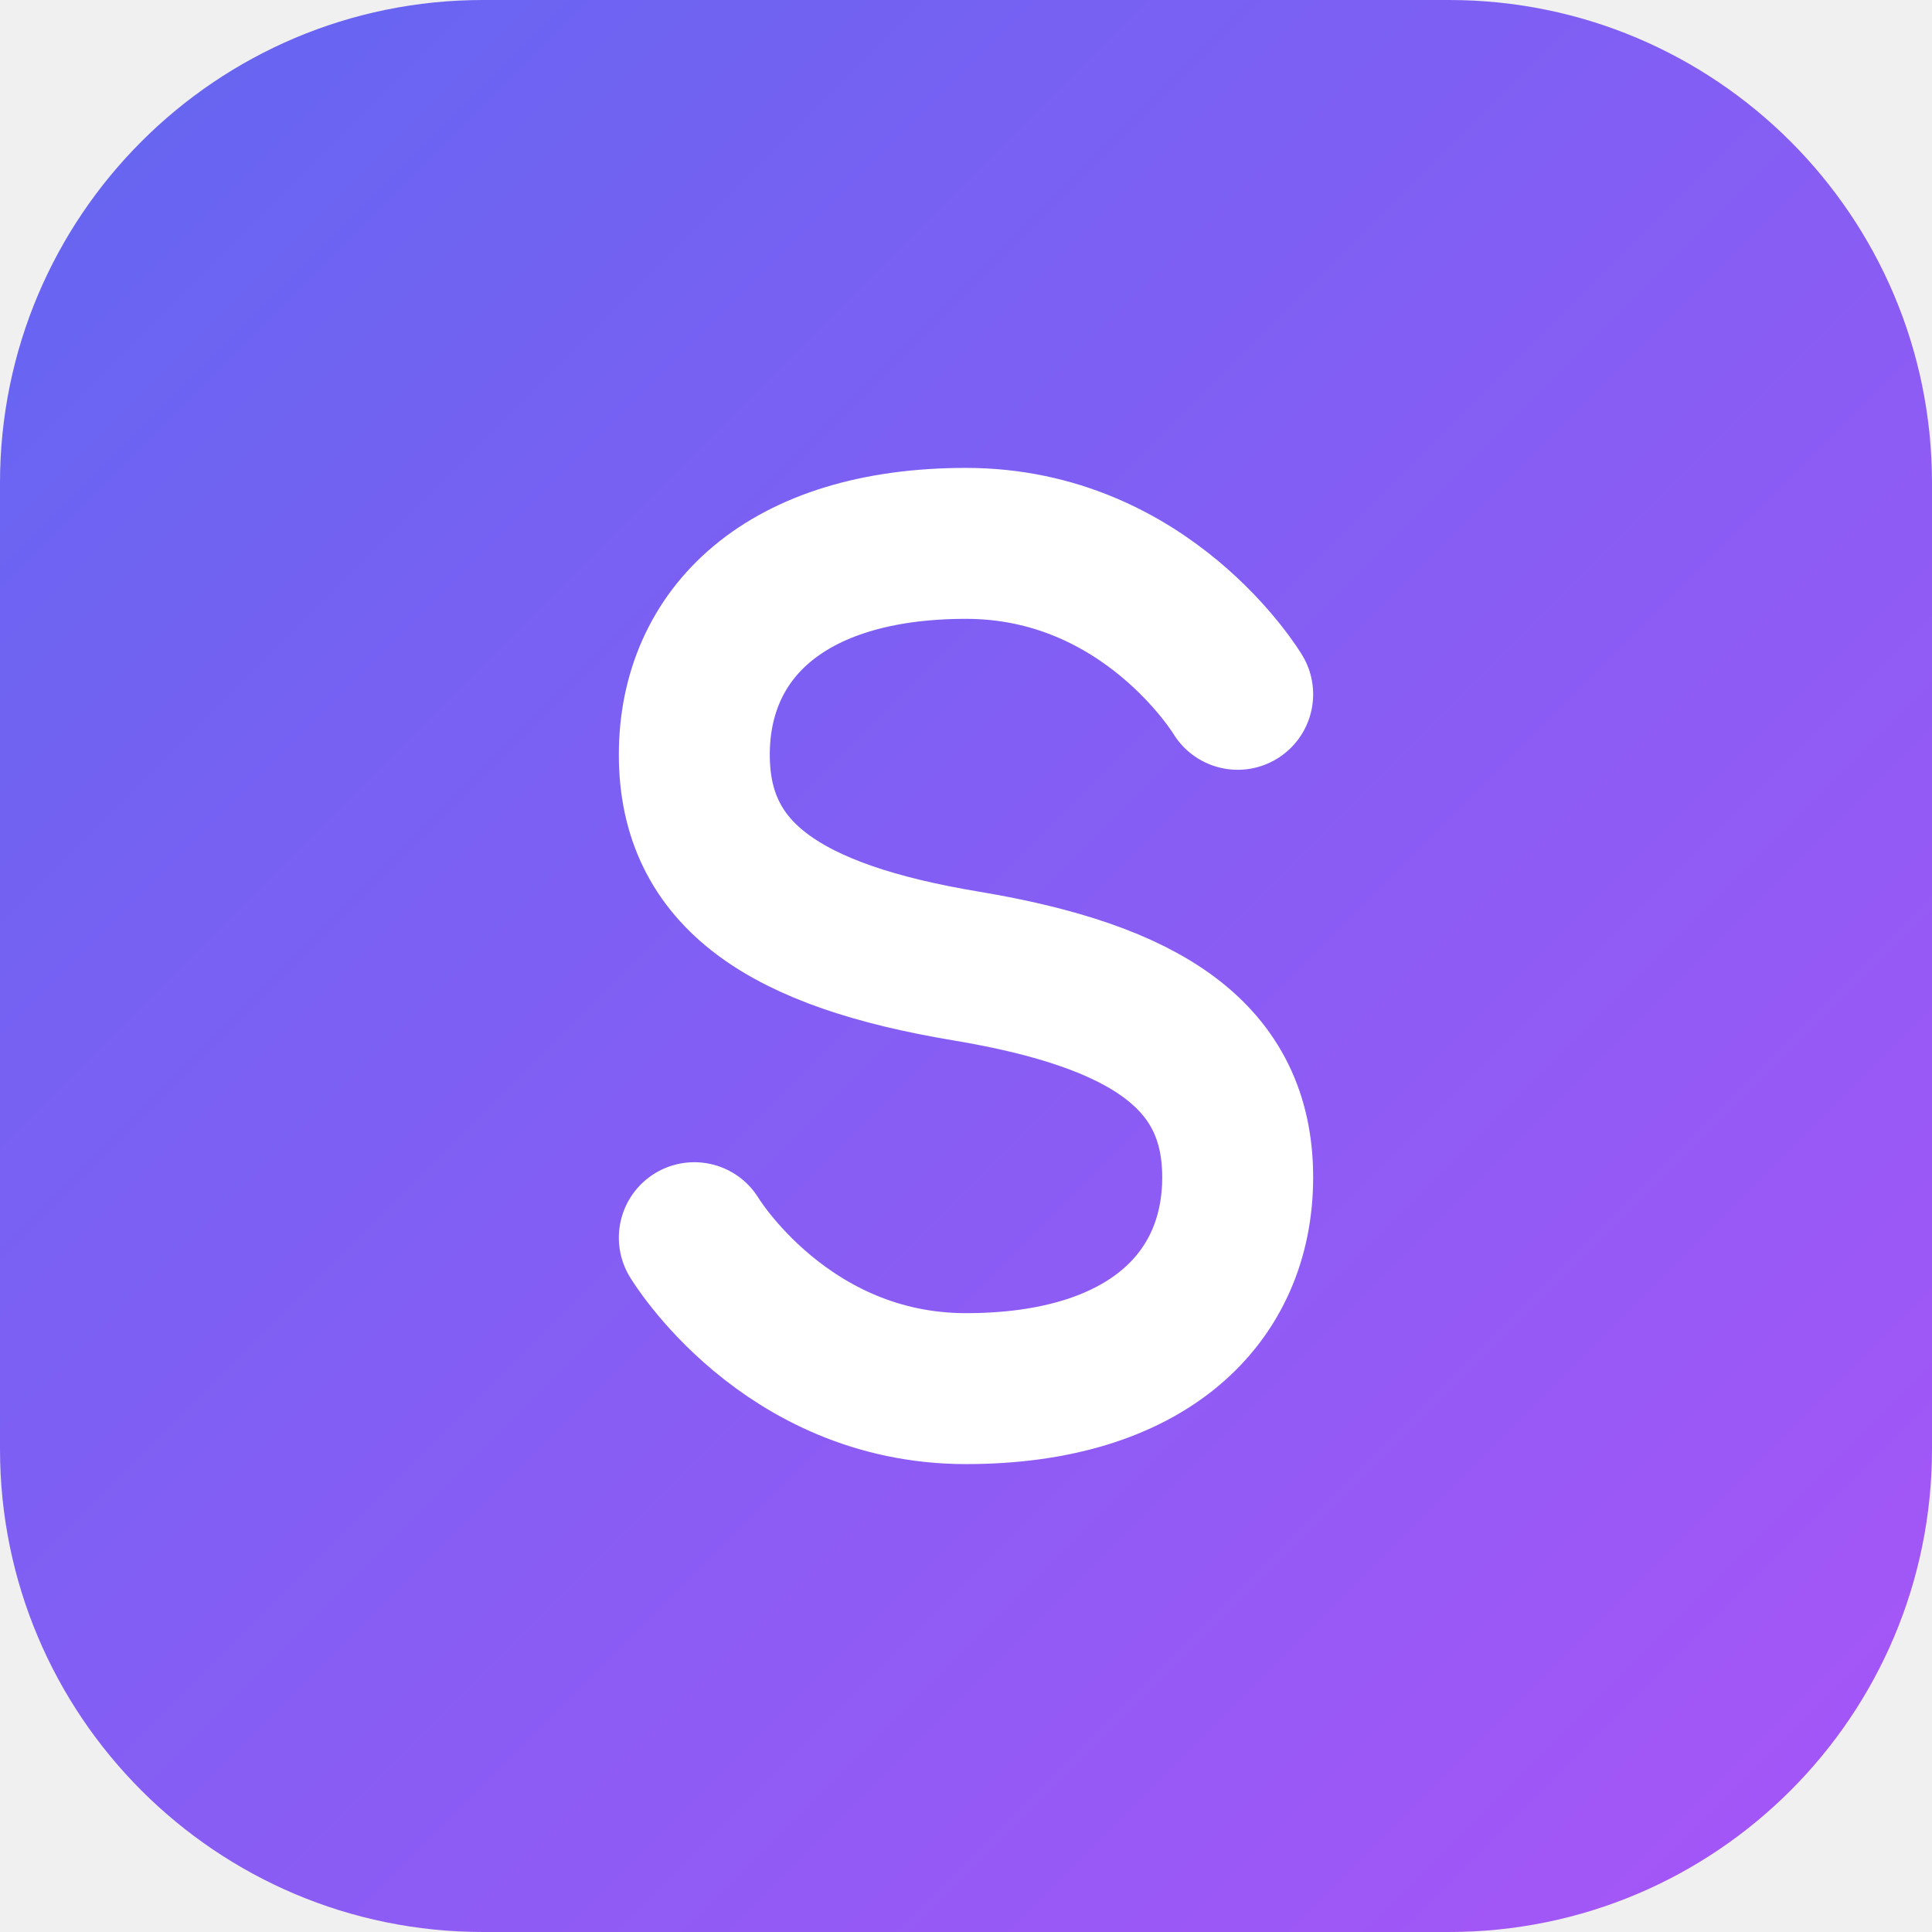
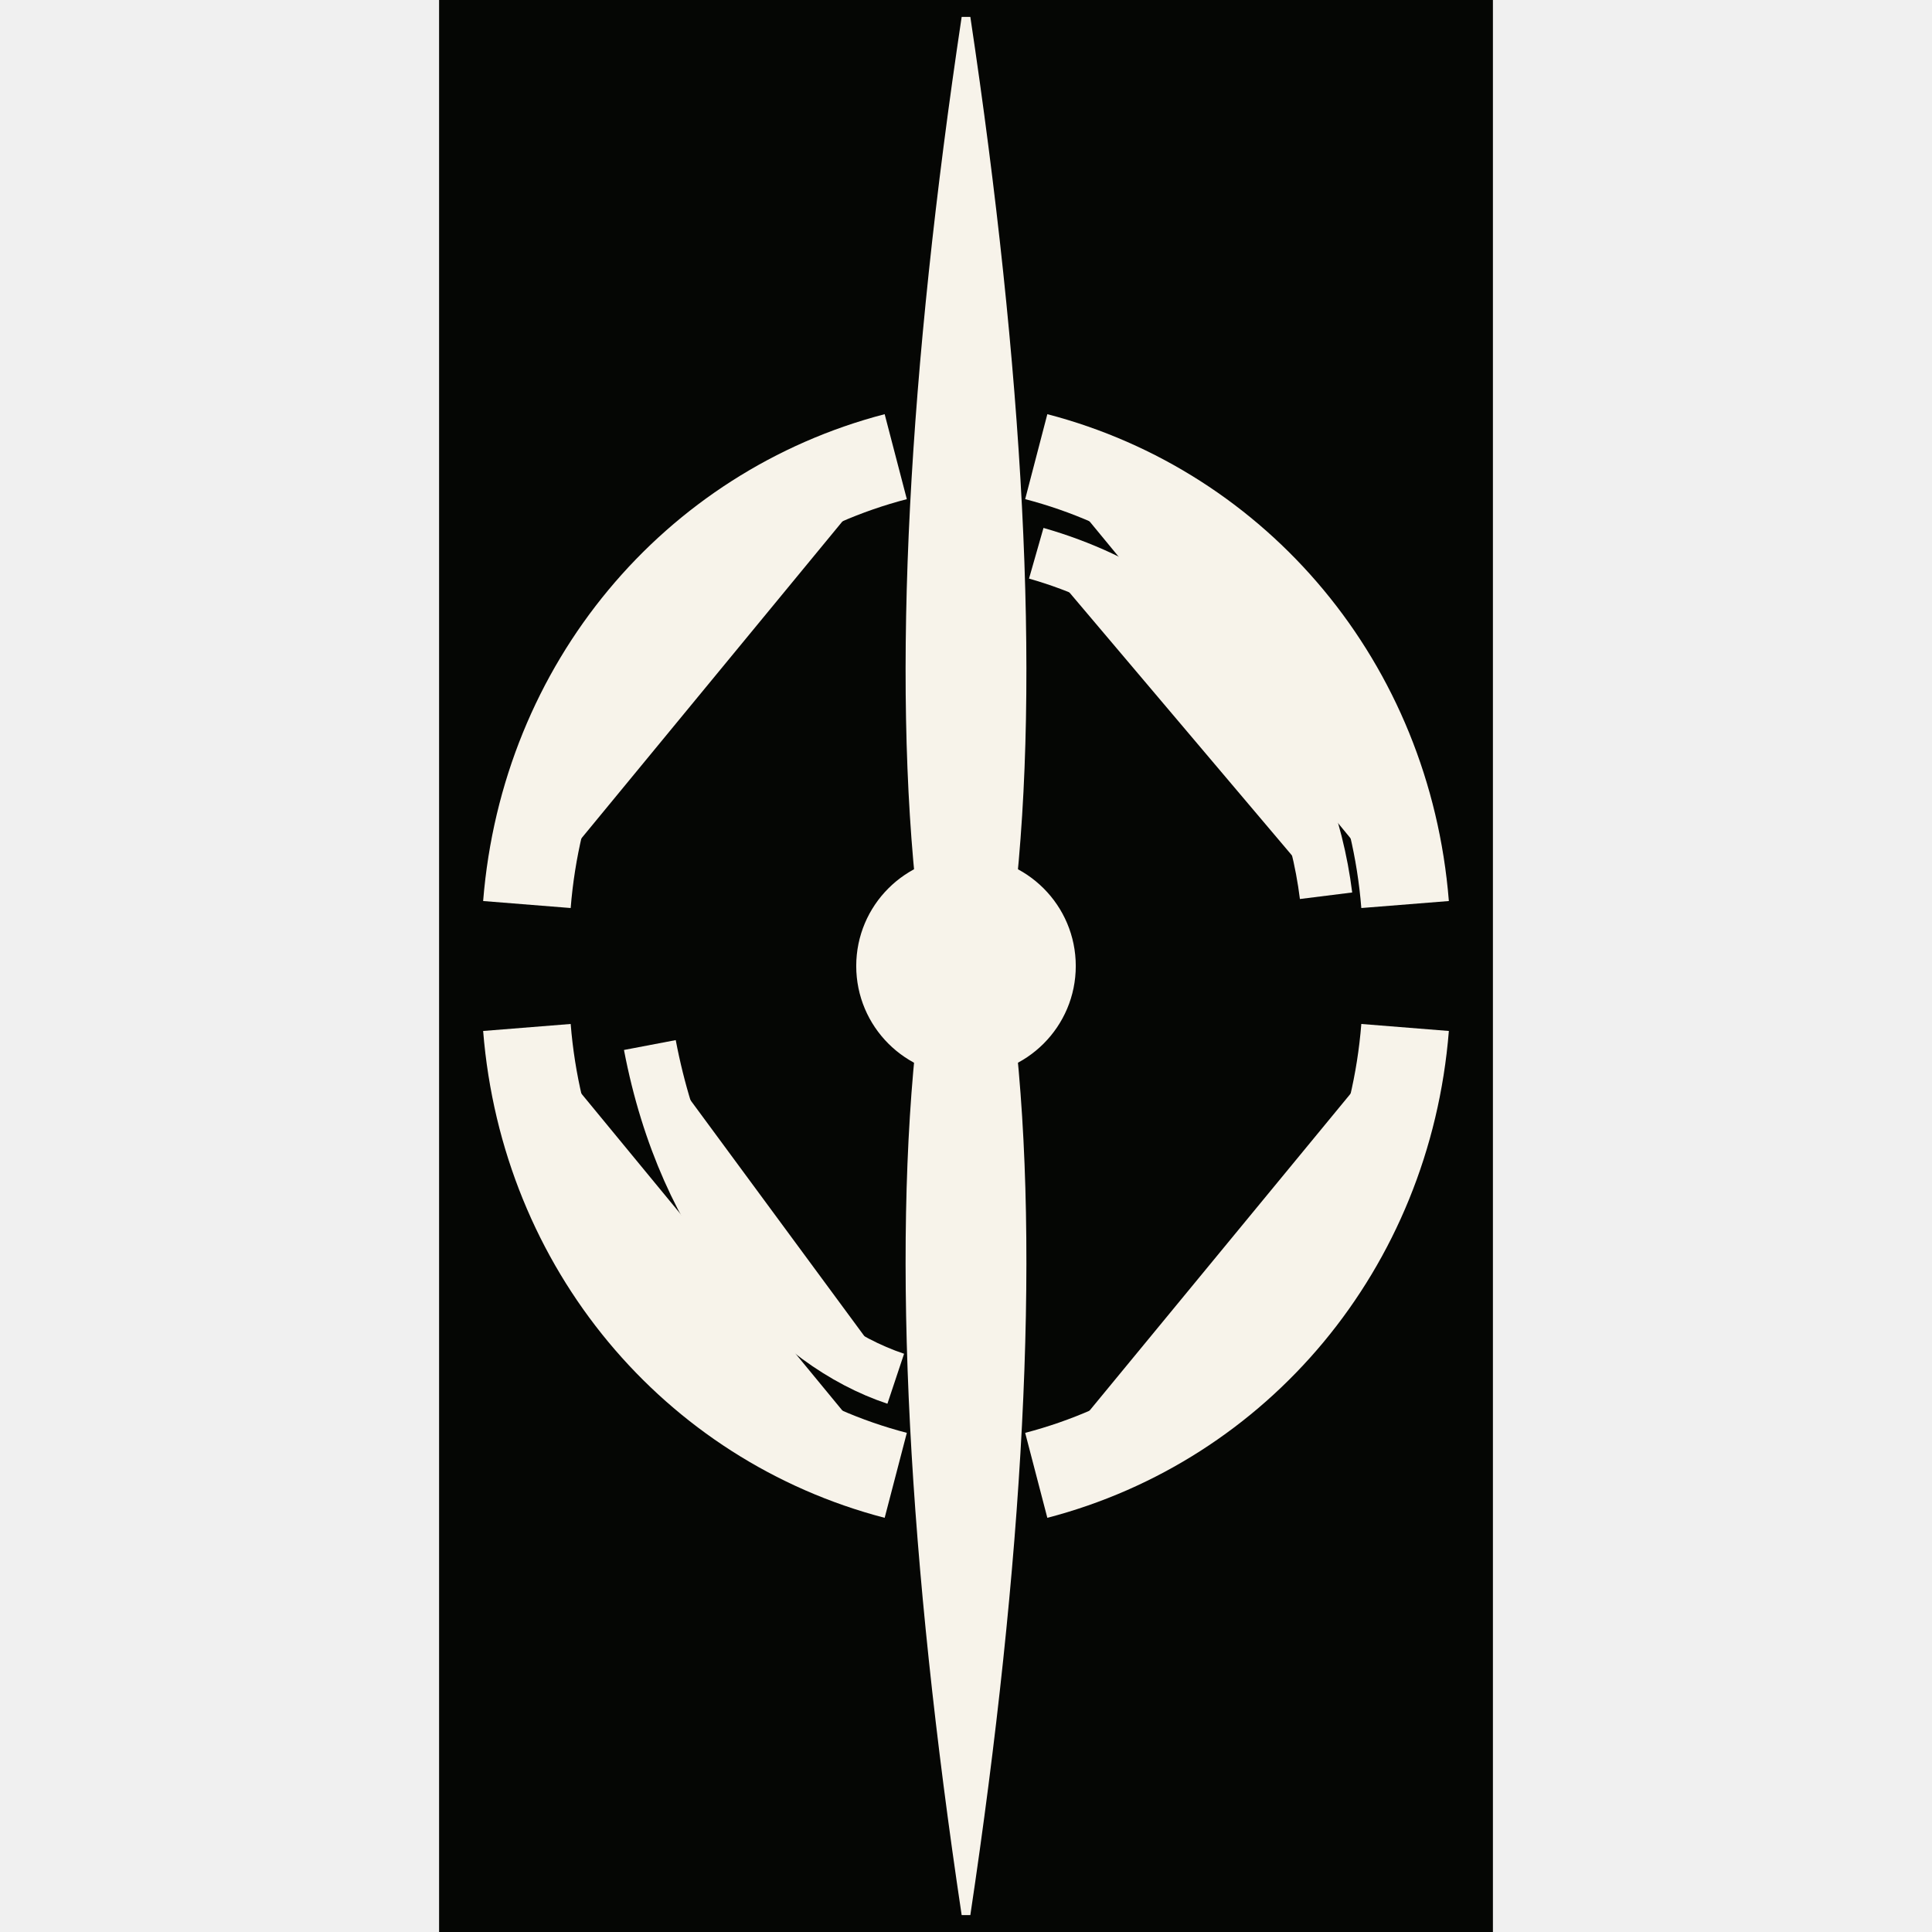
- <svg xmlns="http://www.w3.org/2000/svg" width="32" height="32" viewBox="0 0 32 32" fill="none">
-   <rect width="32" height="32" rx="8" fill="url(#gradient)" />
-   <path d="M20.5 11.5C20.5 11.5 19 9 16 9C13 9 11.5 10.5 11.5 12.5C11.5 14.5 13 15.5 16 16C19 16.5 20.5 17.5 20.5 19.5C20.5 21.5 19 23 16 23C13 23 11.5 20.5 11.5 20.5" stroke="white" stroke-width="2.5" stroke-linecap="round" stroke-linejoin="round" />
-   <defs>
-     <linearGradient id="gradient" x1="0" y1="0" x2="32" y2="32" gradientUnits="userSpaceOnUse">
-       <stop stop-color="#6366F1" />
-       <stop offset="1" stop-color="#A855F7" />
-     </linearGradient>
-   </defs>
+ <svg xmlns="http://www.w3.org/2000/svg" width="64" height="64" viewBox="0 0 120 220" fill="none">
+   <rect width="120" height="220" fill="#050604" />
+   <g fill="#f7f3ea" stroke="#f7f3ea" stroke-linecap="butt">
+     <path d="M60 2C66 42 68 77 65 103C62 101 58 101 55 103C52 77 54 42 60 2Z" />
+     <path d="M60 218C54 178 52 143 55 117C58 119 62 119 65 117C68 143 66 178 60 218Z" />
+     <circle cx="60" cy="110" r="12" />
+     <path d="M10 103C12 78 29 58 52 52" stroke-width="10" />
+     <path d="M68 52C91 58 108 78 110 103" stroke-width="10" />
+     <path d="M10 117C12 142 29 162 52 168" stroke-width="10" />
+     <path d="M68 168C91 162 108 142 110 117" stroke-width="10" />
+     <path d="M24 119C28 140 40 153 52 157" stroke-width="6" />
+     <path d="M68 63C89 69 99 86 101 102" stroke-width="6" />
+   </g>
</svg>
